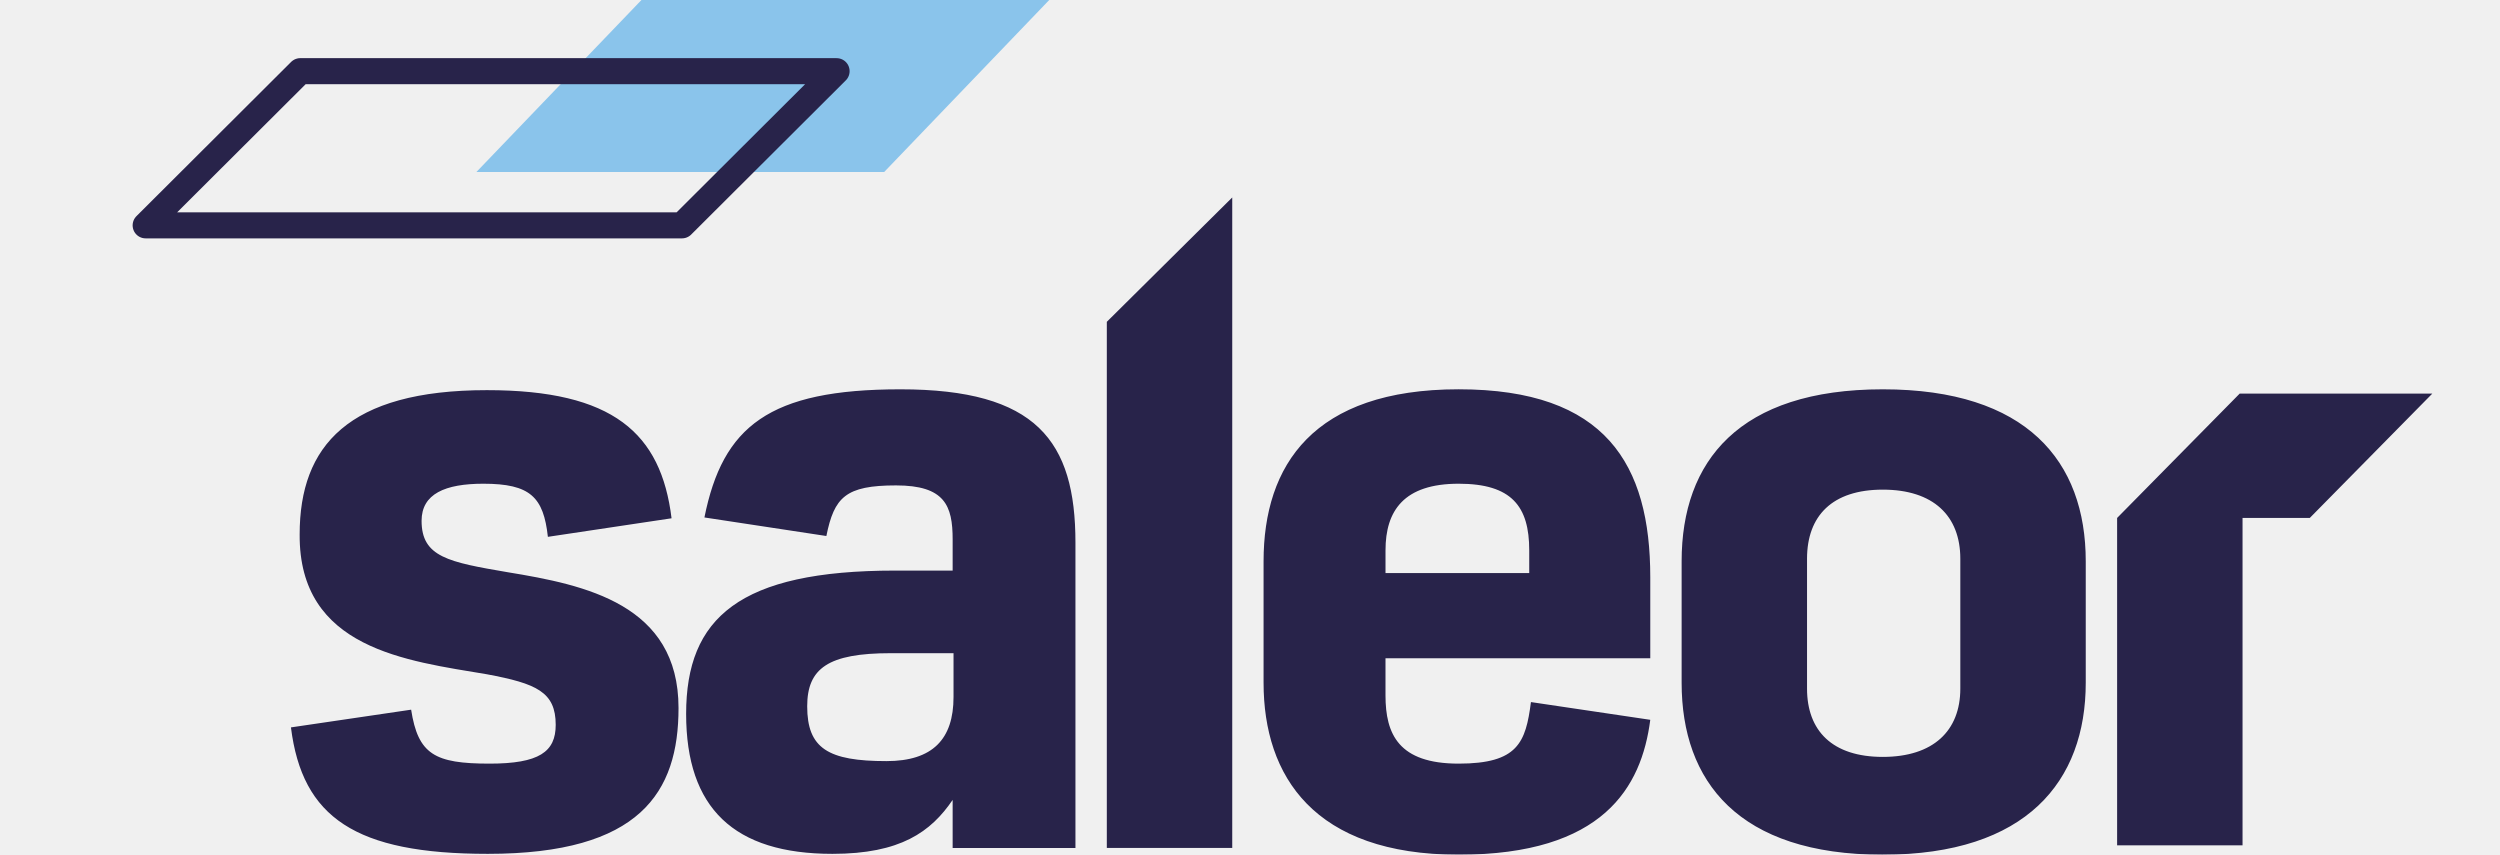
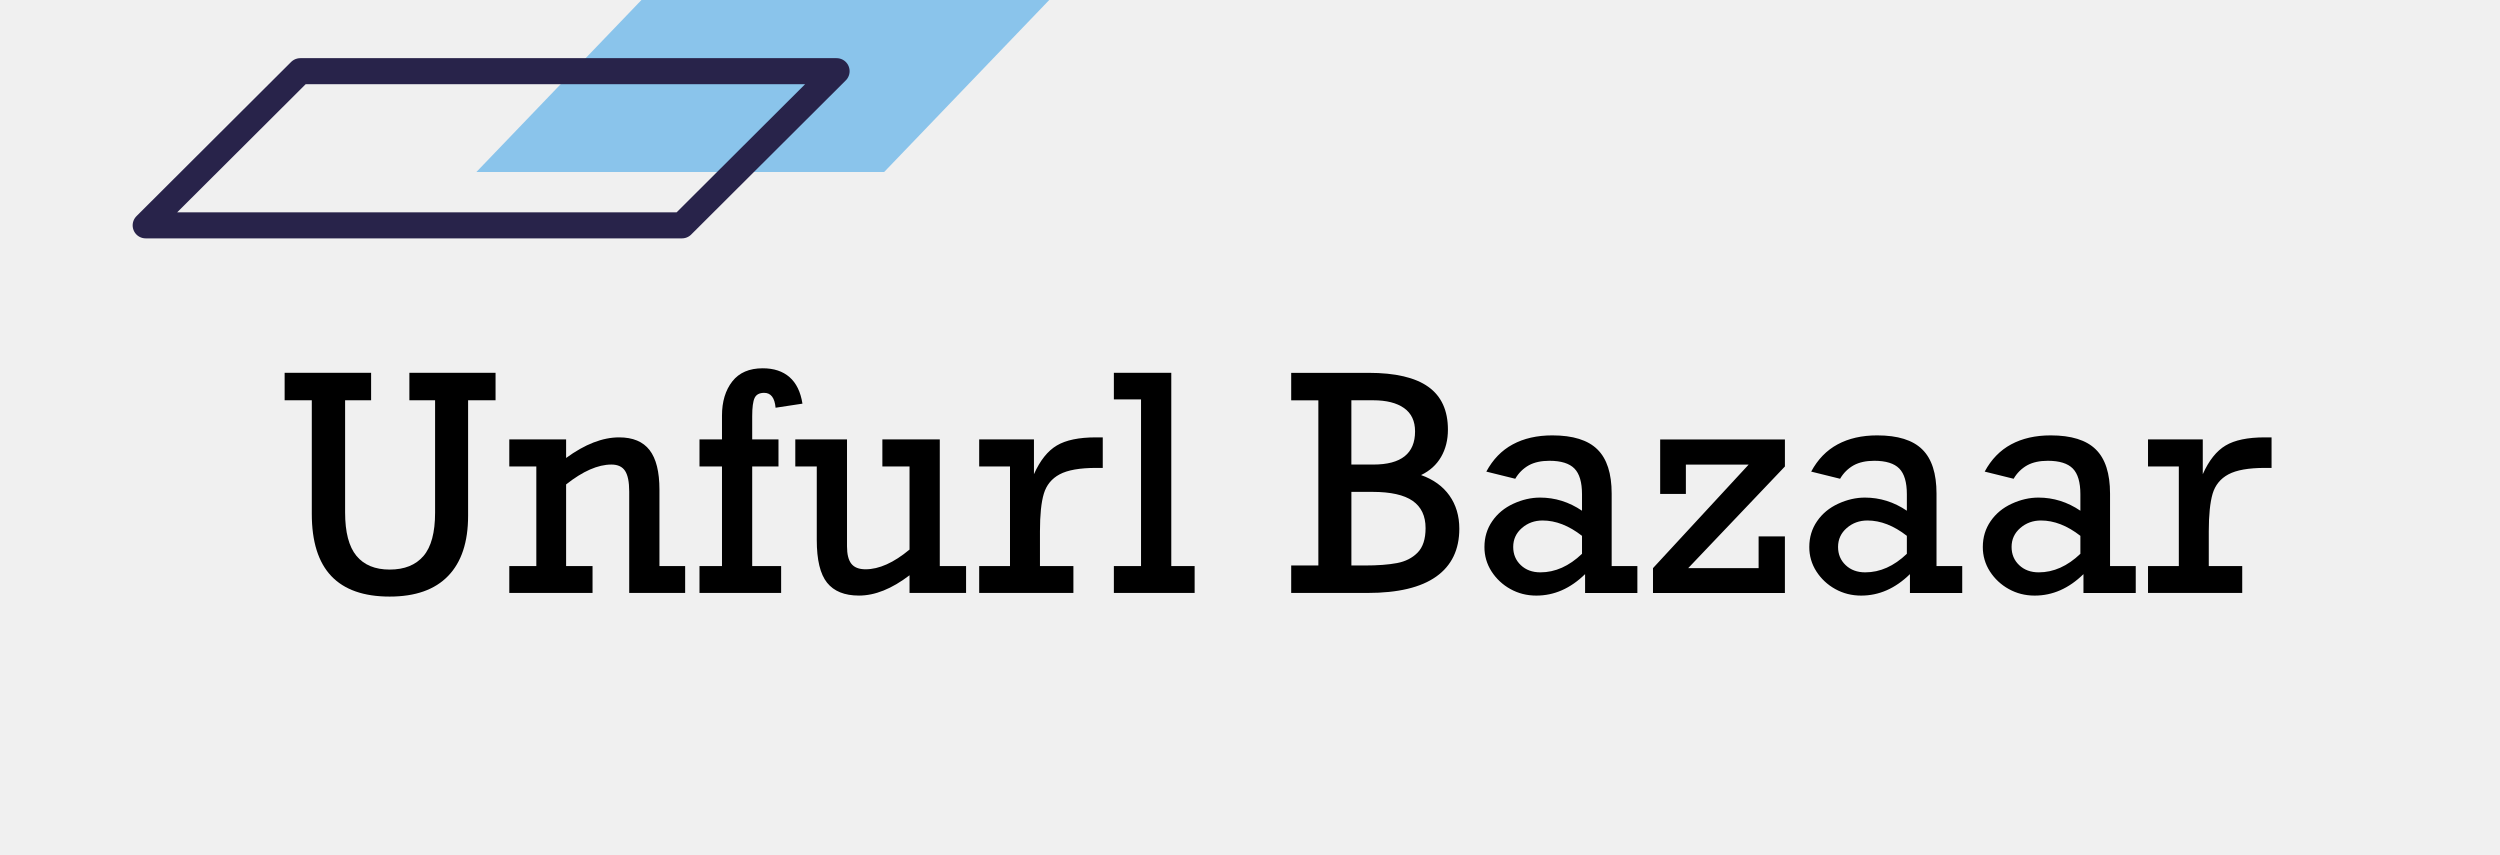
- <svg xmlns="http://www.w3.org/2000/svg" width="117" height="40" viewBox="0 0 110 40" fill="none">
-   <mask id="a" maskUnits="userSpaceOnUse" x="0" y="1" width="117" height="39">
-     <path fill-rule="evenodd" clip-rule="evenodd" d="M0 1.453h116.146V40H0V1.453z" fill="#fff" />
-   </mask>
-   <g mask="url(#a)" fill-rule="evenodd" clip-rule="evenodd" fill="#28234A">
-     <path d="M19.328 39.96c7.133 0 8.927-2.88 8.927-6.826 0-4.853-4.362-5.76-7.99-6.353-2.771-.473-4.035-.71-4.035-2.406 0-1.263 1.1-1.737 2.894-1.737 2.201 0 2.813.632 3.017 2.486l5.788-.868c-.49-3.985-2.731-5.997-8.642-5.997-6.48 0-8.763 2.604-8.763 6.747-.04 5.366 5.013 5.918 8.763 6.55 2.323.434 3.22.828 3.22 2.367 0 1.263-.774 1.815-3.098 1.815-2.567 0-3.342-.434-3.668-2.525l-5.625.829c.53 4.222 3.016 5.918 9.212 5.918zm18.659-4.34c-2.732 0-3.71-.592-3.71-2.565 0-1.776.978-2.486 3.913-2.486h2.935v2.052c0 1.973-.978 2.999-3.138 2.999zm-2.528 4.34c3.18 0 4.606-1.026 5.625-2.525v2.25h5.747V25.4c0-4.774-1.834-7.18-8.192-7.18-6.155 0-8.316 1.735-9.172 5.997l5.707.868c.367-1.815.897-2.368 3.26-2.368 2.284 0 2.65.947 2.65 2.526v1.46h-2.69c-7.296 0-9.783 2.21-9.783 6.707 0 4.42 2.242 6.55 6.848 6.55zm12.84-.276h5.87V9.241l-5.87 5.82v24.623zM61.342 26.82v-1.065c0-1.854.857-3.117 3.424-3.117 2.487 0 3.302 1.065 3.302 3.117v1.066h-6.726zM64.765 40c6.767 0 8.56-3.157 8.968-6.313l-5.585-.83c-.244 1.895-.611 2.881-3.383 2.881-2.812 0-3.424-1.38-3.424-3.196v-1.736h12.392v-3.788c0-5.287-2.08-8.799-8.968-8.799-6.807 0-9.13 3.551-9.13 8.05v5.682c0 4.38 2.364 8.049 9.13 8.049zm19.851 0c6.725 0 9.497-3.433 9.497-8.05v-5.68c0-4.696-2.772-8.05-9.497-8.05-6.726 0-9.416 3.354-9.416 8.05v5.682c0 4.616 2.65 8.049 9.416 8.049zm0-4.577c-2.365 0-3.547-1.223-3.547-3.196V26.15c0-2.012 1.182-3.235 3.546-3.235s3.628 1.223 3.628 3.235v6.077c0 1.973-1.264 3.196-3.628 3.196zm19.981-11.183h-3.146v15.32h-5.87V24.24l5.735-5.818h9.015l-5.734 5.819z" />
-   </g>
-   <path fill-rule="evenodd" clip-rule="evenodd" d="M26.52 0l-7.725 8.05h19.084L45.604 0H26.52z" fill="#8AC4EB" />
-   <path clip-rule="evenodd" d="M10.554 3.33l-7.238 7.217h25.1l7.237-7.216h-25.1z" stroke="#28234A" stroke-width="1.218" stroke-linecap="round" stroke-linejoin="round" />
+ <svg xmlns="http://www.w3.org/2000/svg" width="117" height="40">
+   <path fill="#8AC4EB" d="M30.02 0l-7.725 8.049h19.084L49.104 0H30.02z" />
+   <path fill="none" stroke="#28234A" stroke-width="1.218" stroke-linecap="round" stroke-linejoin="round" d="M14.054 3.331l-7.237 7.216h25.099l7.237-7.216H14.054z" />
+   <path d="M16.151 18.733v5.25c0 .925.177 1.602.53 2.03s.872.643 1.555.643c.693 0 1.22-.212 1.583-.636s.543-1.099.543-2.023v-5.264h-1.203v-1.285h4.033v1.285h-1.285v5.407c0 1.23-.311 2.168-.933 2.812-.622.646-1.535.968-2.738.968-1.212 0-2.123-.32-2.731-.96-.608-.641-.913-1.61-.913-2.909v-5.318h-1.271v-1.285h4.047v1.285h-1.217zm14.711 4.184v3.575h1.203v1.258h-2.618v-4.744c0-.451-.065-.774-.195-.971s-.343-.294-.639-.294c-.629 0-1.335.31-2.119.93v3.821h1.237v1.258h-3.896v-1.258H25.1V21.83h-1.265v-1.265h2.659v.868c.879-.643 1.707-.964 2.481-.964.643 0 1.118.198 1.425.595s.462 1.014.462 1.853zm6.693-4.026l-1.258.191c-.041-.465-.219-.697-.533-.697-.223 0-.373.08-.448.239s-.113.444-.113.854v1.087h1.23v1.265h-1.23v4.662h1.354v1.258h-3.821v-1.258h1.053V21.83h-1.053v-1.265h1.053v-1.114c0-.656.161-1.189.482-1.6s.796-.615 1.425-.615c.52 0 .938.138 1.254.414s.518.689.605 1.241z" />
+   <path d="M40.508 26.643c.633 0 1.319-.308 2.058-.923v-3.89h-1.271v-1.265h2.687v5.927h1.23v1.258h-2.646v-.827c-.83.634-1.618.95-2.365.95-.674 0-1.172-.2-1.494-.602s-.482-1.066-.482-1.996V21.83H37.22v-1.265h2.42v5.004c0 .369.067.641.202.813s.356.261.666.261zm8.162-1.778v1.627h1.565v1.258h-4.409v-1.258h1.442V21.83h-1.442v-1.265h2.563v1.627c.287-.643.644-1.091 1.07-1.343.426-.254 1.036-.38 1.829-.38h.321v1.429h-.308c-.766 0-1.335.101-1.709.301s-.621.504-.742.909-.18.992-.18 1.757zm7.239 1.627v1.258h-3.78v-1.258H53.4v-7.8h-1.271v-1.244h2.687v9.044h1.093zm11.854-6.385c0 .482-.107.909-.321 1.278s-.526.651-.937.848c.579.205 1.021.525 1.33.96.307.436.461.952.461 1.549 0 .979-.359 1.727-1.076 2.238-.719.514-1.793.77-3.224.77h-3.568v-1.285h1.271v-7.731h-1.271v-1.285h3.623c1.253 0 2.186.219 2.796.656s.916 1.104.916 2.002zm-1.538.082c0-.483-.171-.847-.513-1.09s-.825-.366-1.449-.366h-1.019v3.008h1.032c1.299 0 1.949-.517 1.949-1.552zm.492 4.526c0-.569-.202-.994-.604-1.275-.404-.279-1.029-.42-1.877-.42h-.991v3.445h.615c.615 0 1.121-.037 1.518-.113.396-.074.719-.238.968-.492.247-.253.371-.634.371-1.145zm8.709-1.613v3.391h1.203v1.258h-2.447v-.882c-.684.67-1.444 1.005-2.283 1.005-.442 0-.847-.103-1.214-.308a2.453 2.453 0 01-.881-.823 2.073 2.073 0 01-.332-1.146c0-.451.122-.854.365-1.206.244-.354.573-.626.988-.817s.832-.287 1.251-.287c.702 0 1.355.205 1.962.615v-.772c0-.561-.118-.962-.355-1.203s-.627-.362-1.169-.362c-.383 0-.703.069-.96.208a1.68 1.68 0 00-.64.633l-1.354-.335c.306-.569.718-.995 1.237-1.274.52-.281 1.137-.421 1.853-.421.962 0 1.665.219 2.108.656.446.436.668 1.126.668 2.07zm-3.336 3.684c.692 0 1.342-.289 1.948-.868v-.841c-.615-.479-1.23-.718-1.846-.718-.374 0-.696.117-.967.352s-.407.53-.407.886c0 .342.118.626.355.851.238.226.543.338.917.338zm6.918-.198h3.295v-1.483h1.23v2.646H77.36v-1.162l4.478-4.847h-2.939v1.374h-1.203v-2.55h5.838v1.265l-4.526 4.757zm11.621-3.486v3.391h1.203v1.258h-2.447v-.882c-.684.67-1.444 1.005-2.283 1.005-.442 0-.847-.103-1.214-.308a2.453 2.453 0 01-.881-.823 2.073 2.073 0 01-.332-1.146c0-.451.122-.854.365-1.206.244-.354.573-.626.988-.817s.832-.287 1.251-.287c.702 0 1.355.205 1.962.615v-.772c0-.561-.118-.962-.355-1.203s-.627-.362-1.169-.362c-.383 0-.703.069-.96.208a1.68 1.68 0 00-.64.633l-1.354-.335c.306-.569.718-.995 1.237-1.274.52-.281 1.137-.421 1.853-.421.962 0 1.665.219 2.108.656.446.436.668 1.126.668 2.07zm-3.336 3.684c.692 0 1.342-.289 1.948-.868v-.841c-.615-.479-1.23-.718-1.846-.718-.374 0-.696.117-.967.352s-.407.53-.407.886c0 .342.118.626.355.851.238.226.543.338.917.338zm11.457-3.684v3.391h1.203v1.258h-2.447v-.882c-.684.67-1.444 1.005-2.283 1.005-.442 0-.847-.103-1.214-.308a2.453 2.453 0 01-.881-.823 2.073 2.073 0 01-.332-1.146c0-.451.122-.854.365-1.206.244-.354.573-.626.988-.817s.832-.287 1.251-.287c.702 0 1.355.205 1.962.615v-.772c0-.561-.118-.962-.355-1.203s-.627-.362-1.169-.362c-.383 0-.703.069-.96.208a1.68 1.68 0 00-.64.633l-1.354-.335c.306-.569.718-.995 1.237-1.274.52-.281 1.137-.421 1.853-.421.962 0 1.665.219 2.108.656.446.436.668 1.126.668 2.07zm-3.336 3.684c.692 0 1.342-.289 1.948-.868v-.841c-.615-.479-1.23-.718-1.846-.718-.374 0-.696.117-.967.352s-.407.53-.407.886c0 .342.118.626.355.851.238.226.543.338.917.338zm7.957-1.921v1.627h1.565v1.258h-4.409v-1.258h1.442V21.83h-1.442v-1.265h2.563v1.627c.287-.643.644-1.091 1.07-1.343.426-.254 1.035-.38 1.828-.38h.321v1.429h-.308c-.766 0-1.335.101-1.709.301s-.621.504-.742.909c-.118.406-.179.992-.179 1.757z" />
</svg>
